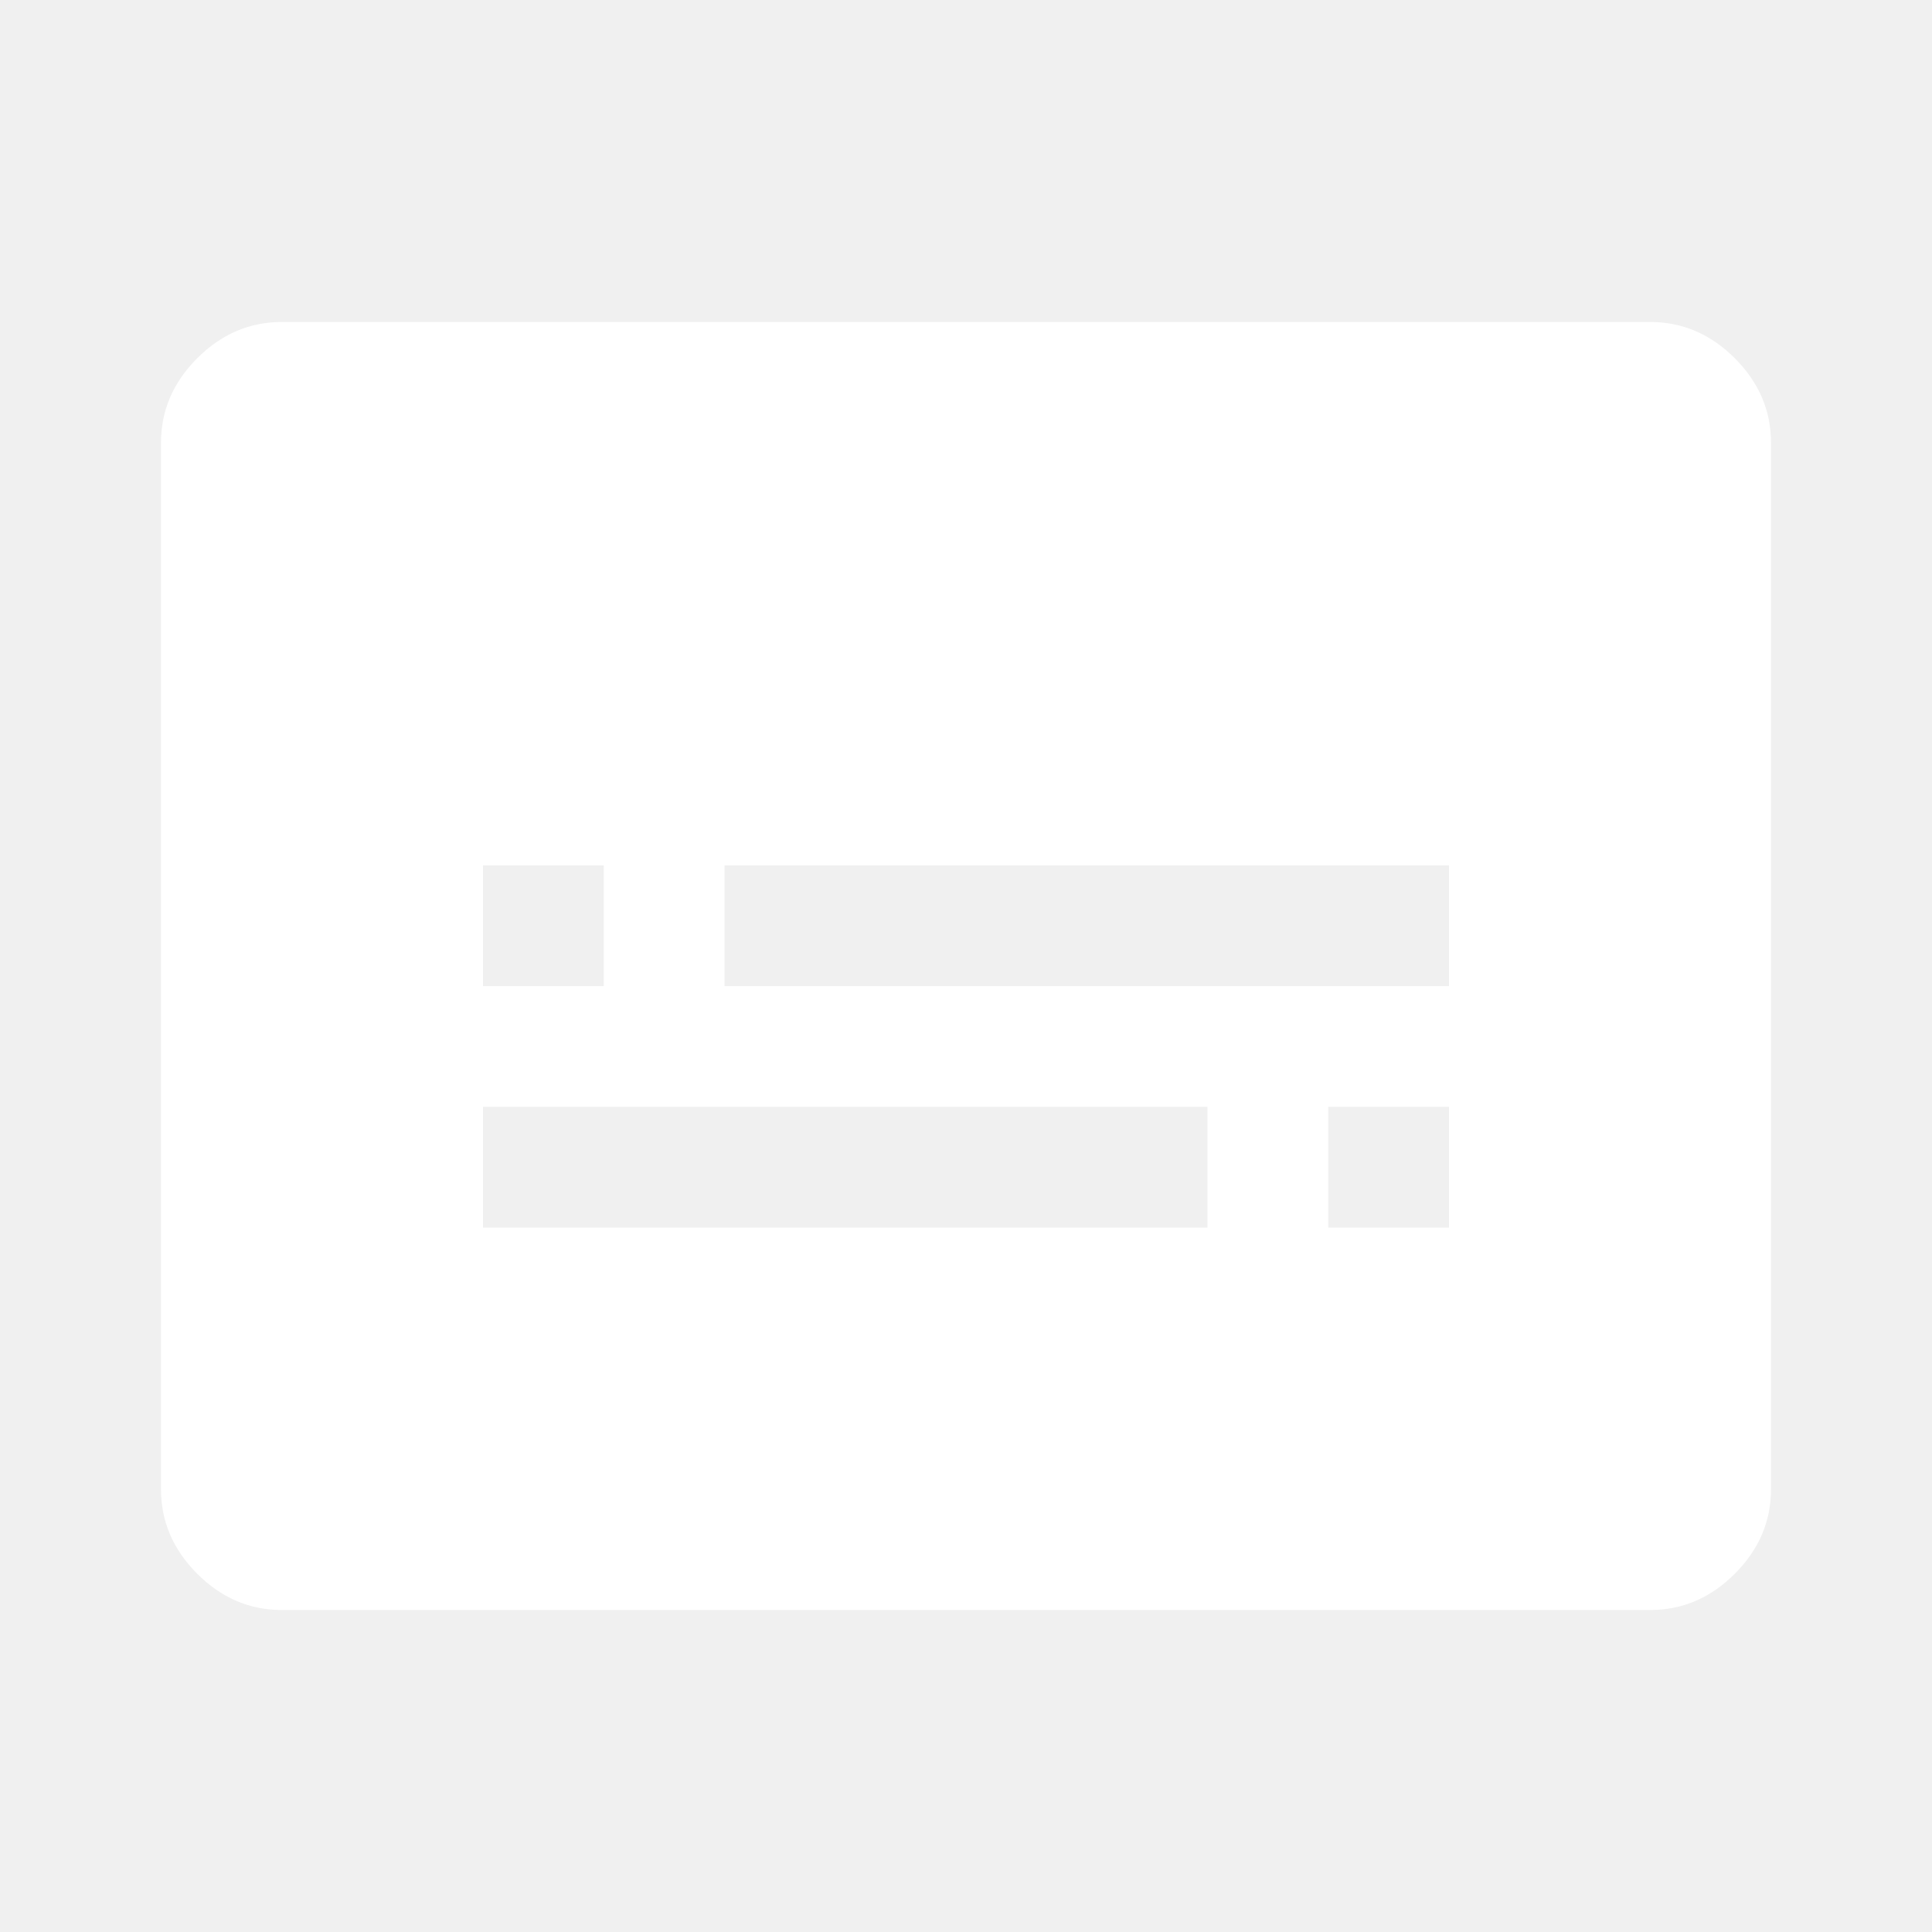
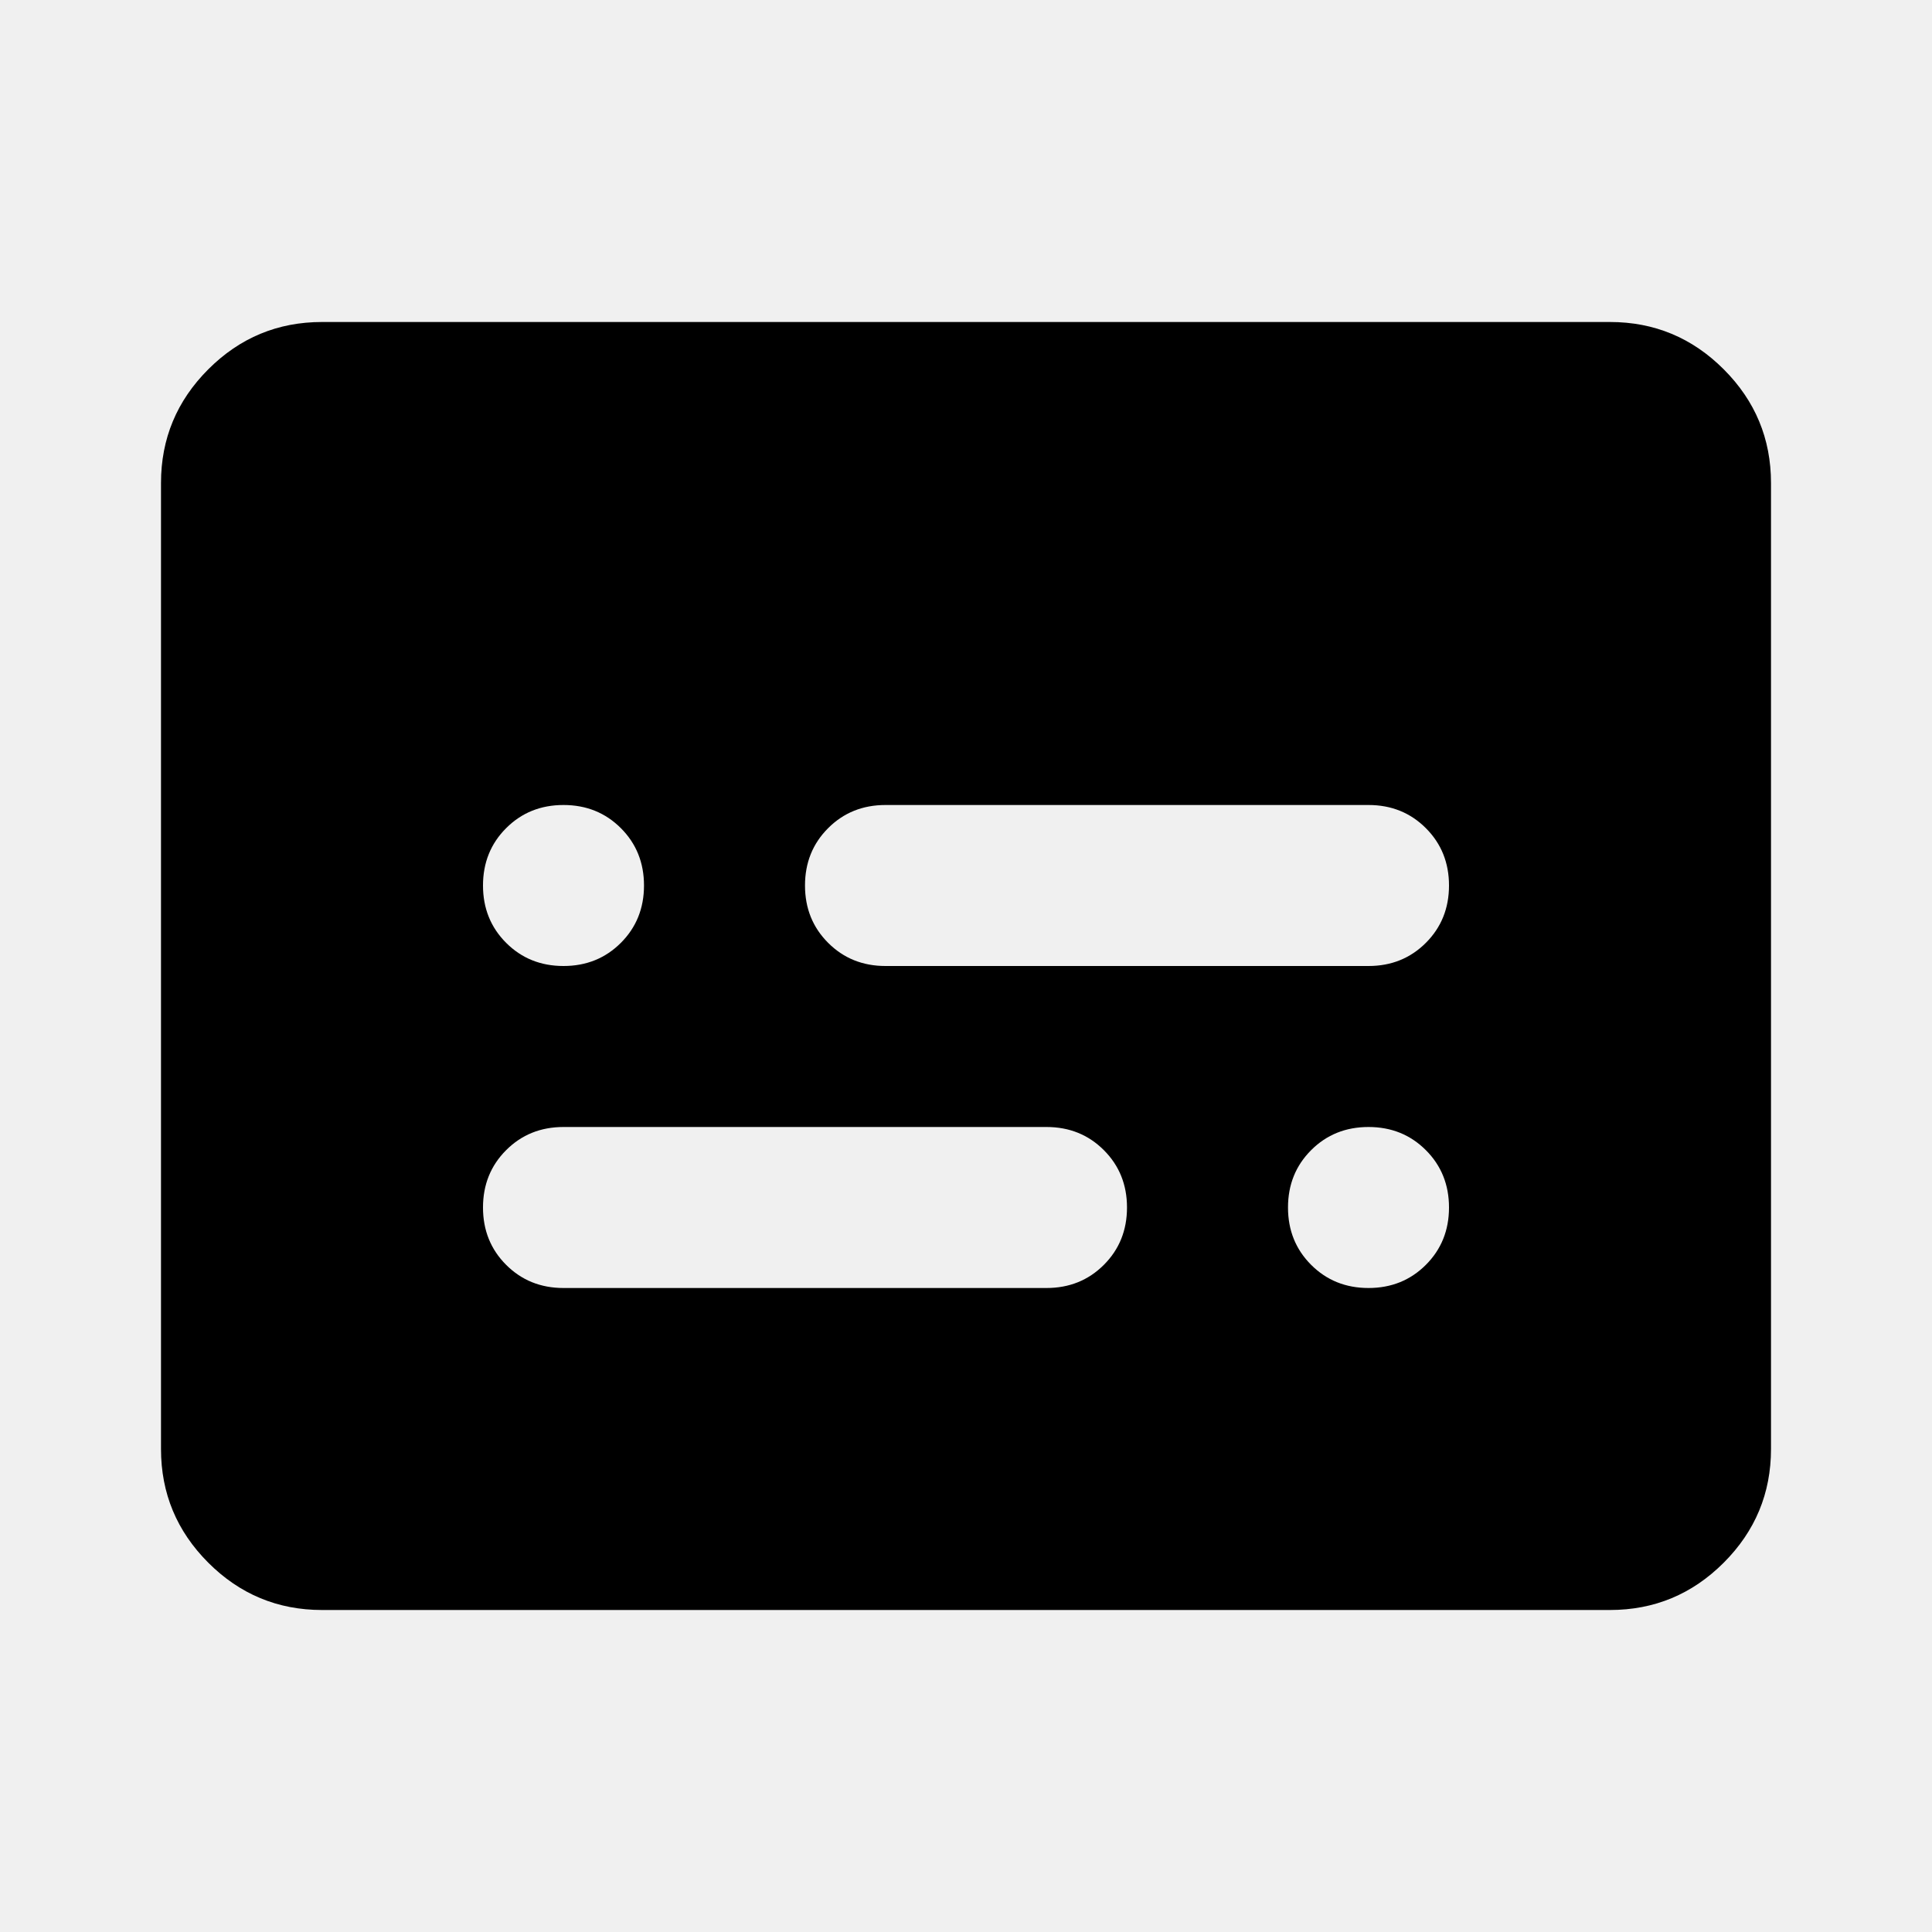
- <svg xmlns="http://www.w3.org/2000/svg" height="48px" viewBox="0 -960 960 960" width="48px" fill="#FFFFFF">
-   <path d="M140-160q-24 0-42-18t-18-42v-520q0-24 18-42t42-18h680q24 0 42 18t18 42v520q0 24-18 42t-42 18H140Zm100-190h360v-60H240v60Zm420 0h60v-60h-60v60ZM240-470h60v-60h-60v60Zm120 0h360v-60H360v60Z" />
+ <svg xmlns="http://www.w3.org/2000/svg" height="24" viewBox="0 -960 960 960" width="24">
+   <path d="M160-160q-33 0-56.5-23.5T80-240v-480q0-33 23.5-56.5T160-800h640q33 0 56.5 23.5T880-720v480q0 33-23.5 56.5T800-160H160Zm120-160h240q17 0 28.5-11.5T560-360q0-17-11.5-28.5T520-400H280q-17 0-28.5 11.5T240-360q0 17 11.5 28.5T280-320Zm160-160h240q17 0 28.5-11.5T720-520q0-17-11.5-28.5T680-560H440q-17 0-28.5 11.5T400-520q0 17 11.5 28.5T440-480Zm-131.5-11.5Q320-503 320-520t-11.5-28.5Q297-560 280-560t-28.5 11.5Q240-537 240-520t11.5 28.5Q263-480 280-480t28.5-11.5Zm400 160Q720-343 720-360t-11.5-28.5Q697-400 680-400t-28.5 11.5Q640-377 640-360t11.5 28.5Q663-320 680-320t28.5-11.5Z" />
</svg>
